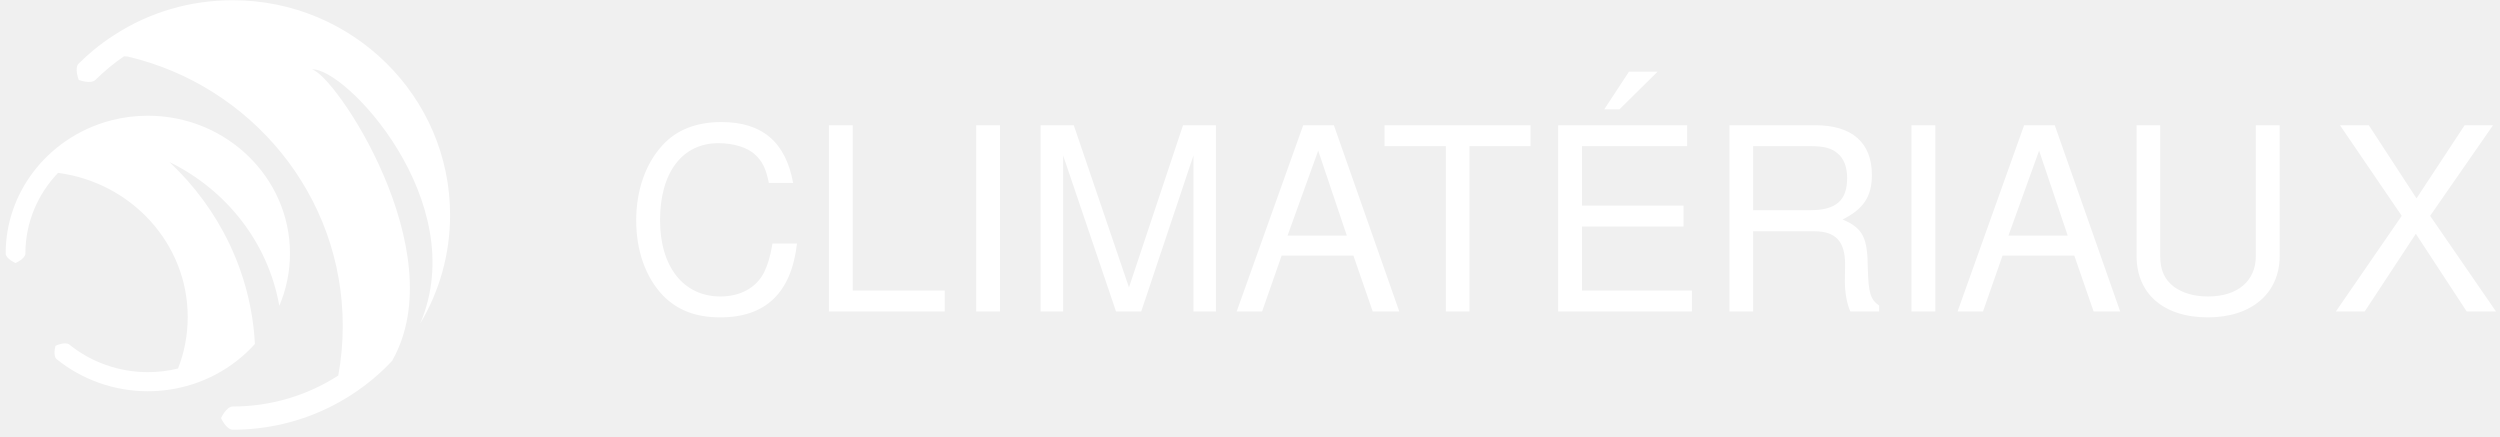
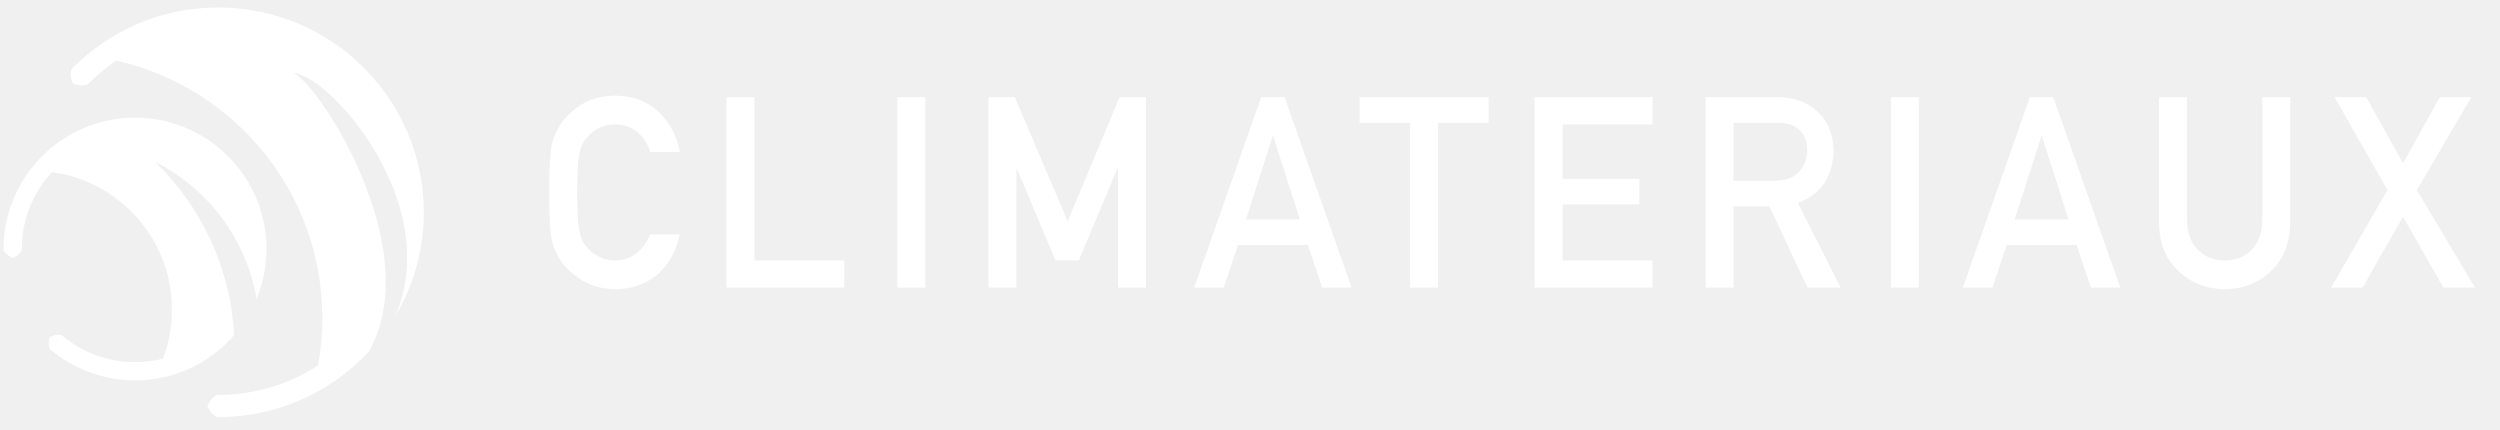
- <svg xmlns="http://www.w3.org/2000/svg" width="172px" height="30px" viewBox="0 0 172 30" version="1.1">
-   <defs />
-   <g id="Symbols" stroke="none" stroke-width="1" fill="none" fill-rule="evenodd">
-     <g id="header" transform="translate(-19, -14)">
-       <g id="logo" transform="translate(19, 14)">
-         <g id="CLIMATÉRIAUX" transform="translate(42.92683, 3.428571)" font-size="17.581" font-family="Helvetica" fill="#FFFFFF" font-weight="normal">
-           <text id="CLIMATÉRIAU">
-             <tspan x="0" y="18">CLIMATÉRIAU</tspan>
-           </text>
-           <text id="X">
-             <tspan x="117.391" y="18">X</tspan>
-           </text>
+ <svg xmlns="http://www.w3.org/2000/svg" version="1.1" id="Calque_1" x="0px" y="0px" viewBox="0 0 1451.782 249.529" style="enable-background:new 0 0 1451.782 249.529;" xml:space="preserve">
+   <style type="text/css">
+ 	.st0{fill:#FFFFFF;}
+ 	.st1{enable-background:new    ;}
+ </style>
+   <g id="Page-1_1_">
+     <g id="climateriaux_logo_1200_horizontal_blanc" transform="translate(0, -481)">
+       <g id="logo_climateriaux_horizontal" transform="translate(-1, 481)">
+         <g id="Page-1-Copy" transform="translate(0.267176, 0)">
+           <path id="Fill-11" class="st0" d="M230.404,183.419c28.624-67.531-41.499-142.361-59.52-140.745      c12.275,2.062,78.281,100.698,44.212,161.191c0.064-0.032,0.16-0.095,0.223-0.127c-9.677,10.475-21.206,19.218-34.069,25.703      c-16.15,8.145-34.394,12.734-53.704,12.734c-3.549,0-6.454-6.408-6.454-6.408s2.904-6.44,6.454-6.44      c21.378,0,41.218-6.319,57.898-17.137c1.628-8.935,2.477-18.136,2.477-27.535c0-72.367-50.321-133.025-117.986-149.087      c-0.696-0.064-1.392-0.115-2.094-0.165c-5.624,3.863-10.82,8.241-15.729,13.103c-2.521,2.507-9.109,0-9.109,0      s-2.579-6.535-0.064-9.049c2.509-2.526,5.12-4.919,7.813-7.178c3.824-3.214,7.833-6.16,11.982-8.82      c19.151-12.492,41.467-19.091,64.812-19.091c65.782,0,119.295,53.346,119.295,118.924      C246.841,145.212,240.866,165.779,230.404,183.419" />
+           <path id="Fill-1" class="st0" d="M90.772,93.979c26.634,25.785,43.836,61.252,45.892,100.723      c-11.821,13.519-28.312,22.854-46.935,25.437c-3.462,0.483-6.984,0.74-10.581,0.74c-17.852,0-35.22-6.299-48.9-17.719      c-2.252-1.873-0.68-7.447-0.68-7.447s5.215-2.538,7.452-0.665c11.79,9.834,26.755,15.256,42.128,15.256      c5.593,0,11.035-0.695,16.219-2.024c3.371-8.867,5.2-18.474,5.2-28.504c0-40.769-30.308-74.469-69.639-79.817      c-10.868,11.737-17.535,27.431-17.535,44.636c0,2.915-5.291,5.287-5.291,5.287s-5.291-2.372-5.291-5.287      c0-16.978,5.563-32.658,14.995-45.346c4.777-6.45,10.551-12.115,17.081-16.782h0.015c7.407-5.287,15.781-9.275,24.82-11.646      c6.198-1.646,12.713-2.507,19.424-2.507c42.098,0,76.336,34.214,76.336,76.282c0,10.257-2.041,20.06-5.729,29.002      C143.814,138.691,121.397,109.402,90.772,93.979" />
        </g>
-         <g>
-           <g id="Page-1-Copy" transform="translate(2.296086, 0)">
-             <path id="Fill-3" fill="#65BD76" />
-             <path id="Fill-5" fill="#65BD76" />
-             <path id="Fill-9" fill="#65BD76" />
-             <path d="M26.61,22.263 C30.198,13.872 21.409,4.575 19.151,4.776 C20.689,5.032 28.962,17.287 24.692,24.804 C24.7,24.8 24.712,24.792 24.72,24.788 C23.507,26.089 22.062,27.176 20.45,27.981 C18.426,28.993 16.139,29.564 13.719,29.564 C13.275,29.564 12.911,28.767 12.911,28.767 C12.911,28.767 13.275,27.967 13.719,27.967 C16.399,27.967 18.885,27.182 20.976,25.838 C21.18,24.728 21.286,23.584 21.286,22.417 C21.286,13.425 14.979,5.888 6.499,3.893 C6.412,3.885 6.325,3.878 6.237,3.872 C5.532,4.352 4.881,4.896 4.265,5.5 C3.949,5.811 3.124,5.5 3.124,5.5 C3.124,5.5 2.801,4.688 3.116,4.376 C3.43,4.062 3.757,3.764 4.095,3.484 C4.574,3.084 5.077,2.718 5.597,2.388 C7.997,0.836 10.794,0.016 13.719,0.016 C21.964,0.016 28.67,6.644 28.67,14.792 C28.67,17.516 27.922,20.071 26.61,22.263" id="Fill-11" fill="#FFFFFF" />
-             <path id="Fill-16" fill="#65BD76" />
-           </g>
-           <g id="Page-1" transform="translate(0, 7.961538)" fill="#FFFFFF">
-             <path d="M11.66,3.189 C15.072,6.393 17.276,10.799 17.539,15.704 C16.025,17.383 13.912,18.543 11.526,18.864 C11.083,18.924 10.632,18.956 10.171,18.956 C7.884,18.956 5.659,18.173 3.906,16.755 C3.617,16.522 3.819,15.829 3.819,15.829 C3.819,15.829 4.487,15.514 4.774,15.747 C6.284,16.968 8.201,17.642 10.171,17.642 C10.887,17.642 11.584,17.556 12.249,17.391 C12.681,16.289 12.915,15.095 12.915,13.849 C12.915,8.784 9.032,4.596 3.993,3.932 C2.601,5.39 1.747,7.34 1.747,9.478 C1.747,9.84 1.069,10.135 1.069,10.135 C1.069,10.135 0.391,9.84 0.391,9.478 C0.391,7.368 1.104,5.42 2.312,3.844 C2.924,3.042 3.664,2.339 4.501,1.759 L4.502,1.759 C5.451,1.102 6.524,0.606 7.682,0.312 C8.476,0.107 9.311,1.87683604e-05 10.171,1.87683604e-05 C15.564,1.87683604e-05 19.95,4.251 19.95,9.478 C19.95,10.752 19.689,11.97 19.216,13.082 C18.455,8.744 15.583,5.105 11.66,3.189" id="Fill-1" />
+         <g class="st1">
+           <g>
+             <path class="st0" d="M395.825,136.127c-2.352,10.247-6.834,18.12-13.446,23.621c-6.809,5.451-14.867,8.177-24.174,8.177       c-8.419-0.203-15.442-2.325-21.07-6.37c-5.727-3.892-9.887-8.391-12.481-13.497c-0.784-1.669-1.493-3.261-2.129-4.778       c-0.588-1.566-1.078-3.537-1.469-5.915c-0.735-4.448-1.1-12.992-1.1-25.629c0-12.84,0.367-21.432,1.102-25.781       c0.783-4.347,1.982-7.86,3.598-10.54c2.595-5.105,6.757-9.655,12.486-13.649c5.63-4.044,12.657-6.116,21.079-6.218       c10.331,0.102,18.753,3.256,25.265,9.464c6.512,6.259,10.625,14.007,12.339,23.244h-17.213       c-1.324-4.458-3.728-8.257-7.209-11.399c-3.629-2.988-8.043-4.533-13.24-4.634c-3.826,0.101-7.111,0.886-9.858,2.355       c-2.796,1.52-5.052,3.419-6.767,5.699c-2.109,2.381-3.506,5.445-4.193,9.195c-0.784,3.951-1.176,11.372-1.176,22.262       c0,10.892,0.392,18.262,1.178,22.111c0.686,3.851,2.084,6.966,4.194,9.347c1.717,2.279,3.974,4.129,6.771,5.548       c2.746,1.672,6.034,2.507,9.861,2.507c9.126,0,15.945-5.04,20.459-15.122H395.825z" />
+             <path class="st0" d="M422.851,56.459h16.213v94.79h52.196v15.765h-68.409V56.459z" />
+             <path class="st0" d="M522.109,56.459h16.213v110.555h-16.213V56.459z" />
+             <path class="st0" d="M575.035,56.459h15.279l30.704,72.062l30.117-72.062h15.332v110.555h-16.212V98.066h-0.368l-22.412,53.096       h-13.522l-22.412-53.096h-0.294v68.948h-16.213V56.459z" />
+             <path class="st0" d="M760.485,142.287h-40.614l-8.224,24.727h-17.186l38.925-110.555h13.585l38.924,110.555h-17.113       L760.485,142.287z M755.858,127.439l-15.496-48.365h-0.294l-15.496,48.365H755.858z" />
+             <path class="st0" d="M819.878,71.313h-29.349V56.459h74.931v14.855h-29.368v95.701h-16.213V71.313z" />
+             <path class="st0" d="M892.215,56.459h68.409v15.765h-52.196v31.634h44.555v14.847h-44.555v32.544h52.196v15.765h-68.409V56.459       z" />
+             <path class="st0" d="M991.473,56.459h41.84c8.922,0,16.202,2.425,21.84,7.279c6.785,5.51,10.324,13.371,10.618,23.582       c-0.197,15.015-7.089,25.225-20.679,30.634l24.785,49.06h-19.262l-22.162-47.247h-20.765v47.247h-16.214V56.459z        M1007.687,104.919h24.593c6.087-0.101,10.652-1.925,13.696-5.473c2.994-3.295,4.492-7.351,4.492-12.166       c-0.099-5.777-1.89-9.96-5.376-12.545c-2.748-2.281-6.724-3.421-11.928-3.421h-25.476V104.919z" />
+             <path class="st0" d="M1099.071,56.459h16.214v110.555h-16.214V56.459z" />
+             <path class="st0" d="M1206.874,142.287h-40.614l-8.224,24.727h-17.186l38.925-110.555h13.585l38.924,110.555h-17.113       L1206.874,142.287z M1202.247,127.439l-15.496-48.365h-0.294l-15.496,48.365H1202.247z" />
+             <path class="st0" d="M1254.817,56.459h16.214v71.339c0.097,7.54,2.206,13.282,6.326,17.228       c4.022,4.149,9.194,6.224,15.52,6.224c6.324,0,11.548-2.075,15.667-6.224c4.02-3.946,6.08-9.688,6.178-17.228V56.459h16.213       v73.097c-0.197,11.628-3.846,20.852-10.947,27.677c-7.152,7.026-16.189,10.59-27.111,10.692       c-10.727-0.102-19.692-3.662-26.891-10.68c-7.348-6.817-11.07-16.033-11.168-27.645V56.459z" />
+             <path class="st0" d="M1396.456,125.862l-23.494,41.152h-18.28l32.743-56.642l-30.687-53.913h18.353l21.365,38.341       l21.364-38.341h18.28l-31.62,53.913l33.75,56.642h-18.355L1396.456,125.862z" />
          </g>
        </g>
+         <g id="Page-1" transform="translate(1, 64.07692)">
+ 			</g>
      </g>
    </g>
  </g>
</svg>
